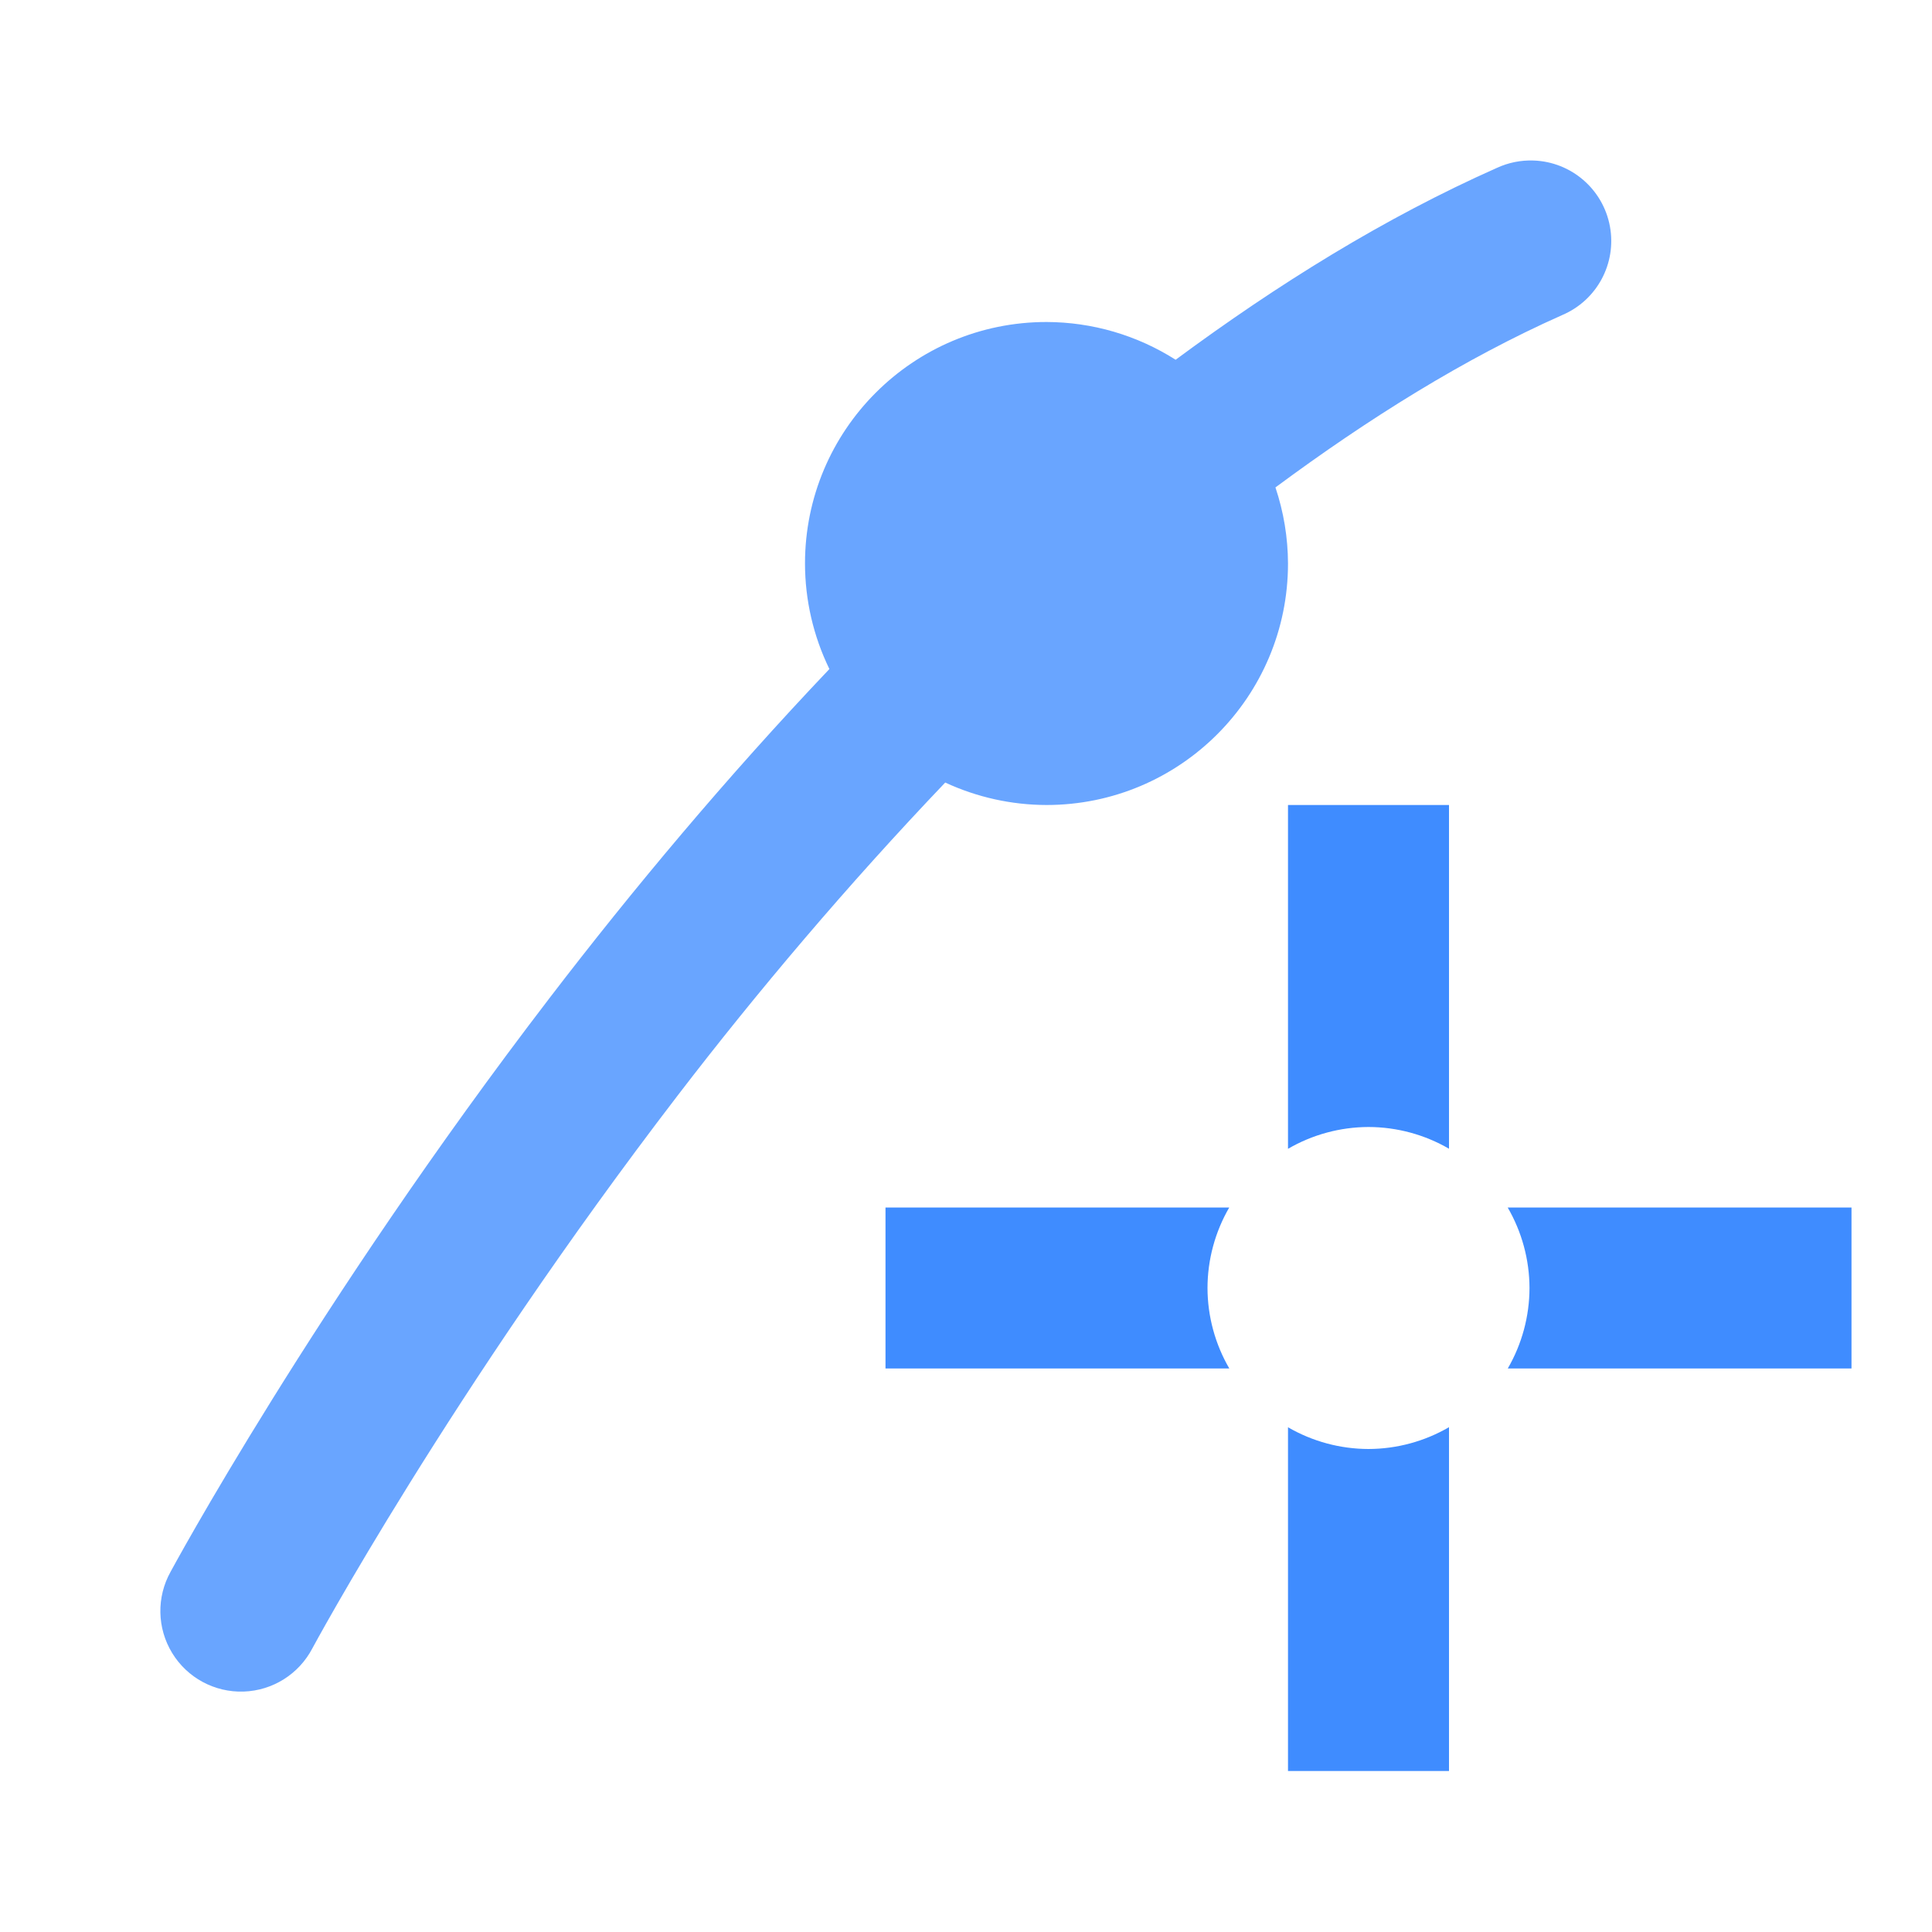
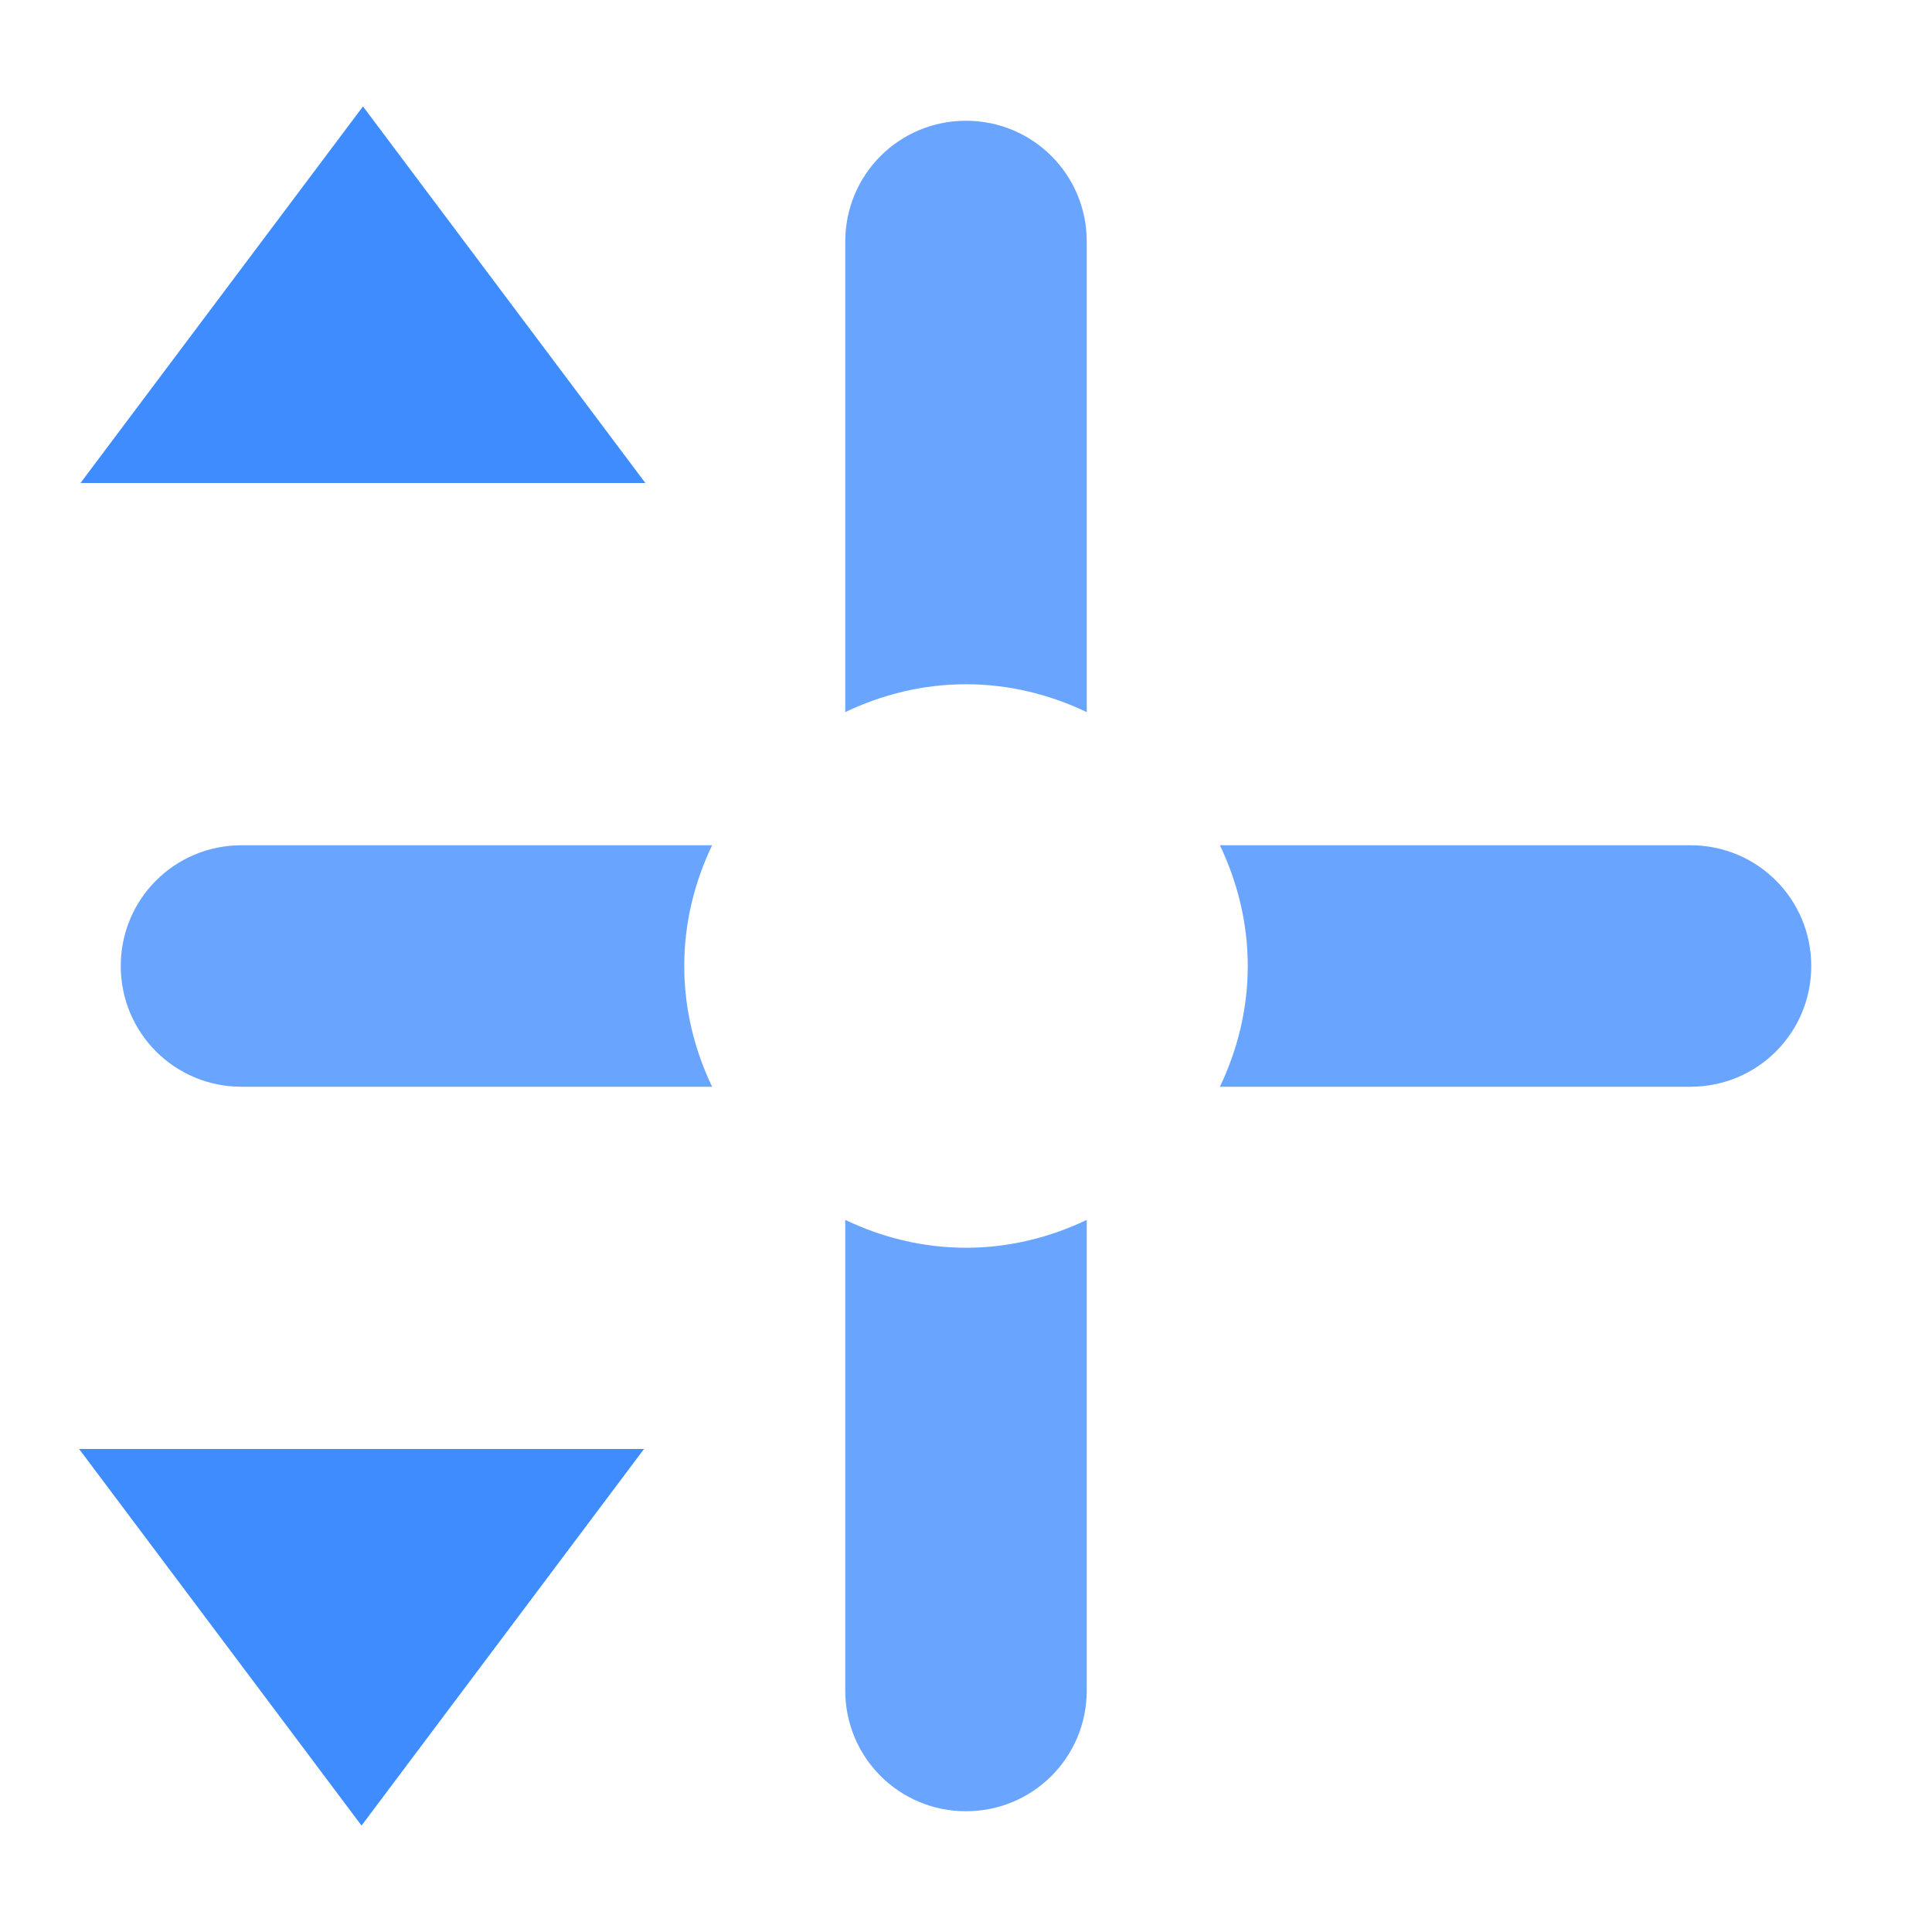
<svg xmlns="http://www.w3.org/2000/svg" width="24px" height="24px" viewBox="0 0 24 24" version="1.1" id="SVGRoot">
  <defs id="defs815" />
  <g id="layer1">
-     <path style="display:inline;opacity:0.9;fill:#2a7fff;fill-opacity:1;stroke:none;stroke-width:0.035" d="M -51.983,6 -55.491,1.322 -59,6 Z" id="path2866" />
-     <path id="path5657" d="m -59.017,18 3.509,4.678 L -52,18 Z" style="display:inline;opacity:0.9;fill:#2a7fff;fill-opacity:1;stroke:none;stroke-width:0.035" />
-     <path style="opacity:0.7;fill:#2a7fff;fill-opacity:1;stroke:none;stroke-width:1;stroke-linecap:butt;stroke-linejoin:miter;stroke-miterlimit:4;stroke-dasharray:none;stroke-opacity:1;paint-order:normal" d="m -48,1.5 c -0.831,0 -1.5,0.669 -1.5,1.5 V 8.846 C -49.044,8.629 -48.54,8.5 -48,8.5 c 0.54,0 1.044,0.129 1.5,0.346 V 3 c 0,-0.831 -0.669,-1.5 -1.5,-1.5 z m -9,9 c -0.831,0 -1.5,0.669 -1.5,1.5 0,0.831 0.669,1.5 1.5,1.5 h 5.846 C -51.371,13.044 -51.5,12.54 -51.5,12 c 0,-0.54 0.129,-1.044 0.346,-1.5 z m 12.154,0 C -44.629,10.956 -44.5,11.46 -44.5,12 c 0,0.54 -0.129,1.044 -0.346,1.5 H -39 c 0.831,0 1.5,-0.669 1.5,-1.5 0,-0.831 -0.669,-1.5 -1.5,-1.5 z M -49.5,15.154 V 21 c 0,0.831 0.669,1.5 1.5,1.5 0.831,0 1.5,-0.669 1.5,-1.5 V 15.154 C -46.956,15.371 -47.46,15.5 -48,15.5 c -0.54,0 -1.044,-0.129 -1.5,-0.346 z" id="path1448-3" />
-     <path style="opacity:0.9;vector-effect:none;fill:#2a7fff;fill-opacity:1;fill-rule:nonzero;stroke:none;stroke-width:1;stroke-linecap:square;stroke-linejoin:round;stroke-miterlimit:4;stroke-dasharray:1, 2;stroke-dashoffset:0;stroke-opacity:1;paint-order:normal" d="m 16,10 v 4.271 A 2,2 0 0 1 17,14 2,2 0 0 1 18,14.27 V 10 Z m 2,7.729 A 2,2 0 0 1 17,18 2,2 0 0 1 16,17.73 V 22 h 2 z" id="rect825" />
-     <path style="opacity:0.9;vector-effect:none;fill:#2a7fff;fill-opacity:1;fill-rule:nonzero;stroke:none;stroke-width:1;stroke-linecap:square;stroke-linejoin:round;stroke-miterlimit:4;stroke-dasharray:1, 2;stroke-dashoffset:0;stroke-opacity:1;paint-order:normal" d="m 11,15 v 2 h 4.271 A 2,2 0 0 1 15,16 2,2 0 0 1 15.27,15 Z m 7.729,0 A 2,2 0 0 1 19,16 2,2 0 0 1 18.73,17 H 23 v -2 z" id="rect829" />
-     <path style="color:#000000;font-style:normal;font-variant:normal;font-weight:normal;font-stretch:normal;font-size:medium;line-height:normal;font-family:sans-serif;font-variant-ligatures:normal;font-variant-position:normal;font-variant-caps:normal;font-variant-numeric:normal;font-variant-alternates:normal;font-feature-settings:normal;text-indent:0;text-align:start;text-decoration:none;text-decoration-line:none;text-decoration-style:solid;text-decoration-color:#000000;letter-spacing:normal;word-spacing:normal;text-transform:none;writing-mode:lr-tb;direction:ltr;text-orientation:mixed;dominant-baseline:auto;baseline-shift:baseline;text-anchor:start;white-space:normal;shape-padding:0;clip-rule:nonzero;display:inline;overflow:visible;visibility:visible;opacity:0.7;isolation:auto;mix-blend-mode:normal;color-interpolation:sRGB;color-interpolation-filters:linearRGB;solid-color:#000000;solid-opacity:1;vector-effect:none;fill:#2a7fff;fill-opacity:1;fill-rule:nonzero;stroke:none;stroke-width:2;stroke-linecap:round;stroke-linejoin:round;stroke-miterlimit:4;stroke-dasharray:none;stroke-dashoffset:0;stroke-opacity:1;paint-order:normal;color-rendering:auto;image-rendering:auto;shape-rendering:auto;text-rendering:auto;enable-background:accumulate" d="M 19.051 1.994 A 1 1 0 0 0 18.594 2.086 C 17.196 2.707 15.868 3.534 14.604 4.469 A 3 3 0 0 0 13 4 A 3 3 0 0 0 10 7 A 3 3 0 0 0 10.303 8.311 C 9.022 9.659 7.854 11.057 6.832 12.391 C 3.907 16.207 2.119 19.525 2.119 19.525 A 1.001 1.001 0 1 0 3.881 20.475 C 3.881 20.475 5.593 17.293 8.418 13.609 C 9.4 12.328 10.525 10.997 11.742 9.721 A 3 3 0 0 0 13 10 A 3 3 0 0 0 16 7 A 3 3 0 0 0 15.844 6.055 C 16.997 5.201 18.187 4.456 19.406 3.914 A 1 1 0 0 0 19.051 1.994 z " id="path853" />
-     <g id="g1013" transform="translate(52.5,-14.5)" style="opacity:0.7;fill:#2a7fff;fill-opacity:1;stroke:none">
-       <path id="path1448-3-7" d="M -0.5,16 C -1.331,16 -2,16.669 -2,17.5 v 5.846 C -1.544,23.129 -1.04,23 -0.5,23 0.04,23 0.544,23.129 1,23.346 V 17.5 C 1,16.669 0.331,16 -0.5,16 Z m -9,9 c -0.831,0 -1.5,0.669 -1.5,1.5 0,0.831 0.669,1.5 1.5,1.5 h 5.846 C -3.871,27.544 -4,27.04 -4,26.5 -4,25.96 -3.871,25.456 -3.654,25 Z M 2.654,25 C 2.871,25.456 3,25.96 3,26.5 3,27.04 2.871,27.544 2.654,28 H 8.5 C 9.331,28 10,27.331 10,26.5 10,25.669 9.331,25 8.5,25 Z M -2,29.654 V 35.5 C -2,36.331 -1.331,37 -0.5,37 0.331,37 1,36.331 1,35.5 V 29.654 C 0.544,29.871 0.04,30 -0.5,30 -1.04,30 -1.544,29.871 -2,29.654 Z" style="opacity:1;fill:#2a7fff;fill-opacity:1;stroke:none;stroke-width:1;stroke-linecap:butt;stroke-linejoin:miter;stroke-miterlimit:4;stroke-dasharray:none;stroke-opacity:1;paint-order:normal" />
-     </g>
-     <circle r="3" cy="5" cx="45" id="circle883" style="opacity:0.9;fill:#2a7fff;fill-opacity:1;fill-rule:nonzero;stroke:none;stroke-width:1;stroke-linecap:round;stroke-linejoin:miter;stroke-miterlimit:4;stroke-dasharray:none;stroke-opacity:1;paint-order:normal" />
+     <path style="display:inline;opacity:0.9;fill:#2a7fff;fill-opacity:1;stroke:none;stroke-width:0.035" d="M 8.017,6 4.509,1.322 1,6 Z" id="path2866" />
+     <path id="path5657" d="M 0.983,18 4.491,22.678 8,18 Z" style="display:inline;opacity:0.9;fill:#2a7fff;fill-opacity:1;stroke:none;stroke-width:0.035" />
+     <path style="opacity:0.7;fill:#2a7fff;fill-opacity:1;stroke:none;stroke-width:1;stroke-linecap:butt;stroke-linejoin:miter;stroke-miterlimit:4;stroke-dasharray:none;stroke-opacity:1;paint-order:normal" d="M 12,1.5 C 11.169,1.5 10.5,2.169 10.5,3 V 8.846 C 10.956,8.629 11.46,8.5 12,8.5 c 0.54,0 1.044,0.129 1.5,0.346 V 3 C 13.5,2.169 12.831,1.5 12,1.5 Z m -9,9 c -0.831,0 -1.5,0.669 -1.5,1.5 0,0.831 0.669,1.5 1.5,1.5 H 8.846 C 8.629,13.044 8.5,12.54 8.5,12 c 0,-0.54 0.129,-1.044 0.346,-1.5 z m 12.154,0 C 15.371,10.956 15.5,11.46 15.5,12 c 0,0.54 -0.129,1.044 -0.346,1.5 H 21 c 0.831,0 1.5,-0.669 1.5,-1.5 0,-0.831 -0.669,-1.5 -1.5,-1.5 z M 10.5,15.154 V 21 c 0,0.831 0.669,1.5 1.5,1.5 0.831,0 1.5,-0.669 1.5,-1.5 V 15.154 C 13.044,15.371 12.54,15.5 12,15.5 c -0.54,0 -1.044,-0.129 -1.5,-0.346 z" id="path1448-3" />
  </g>
</svg>
